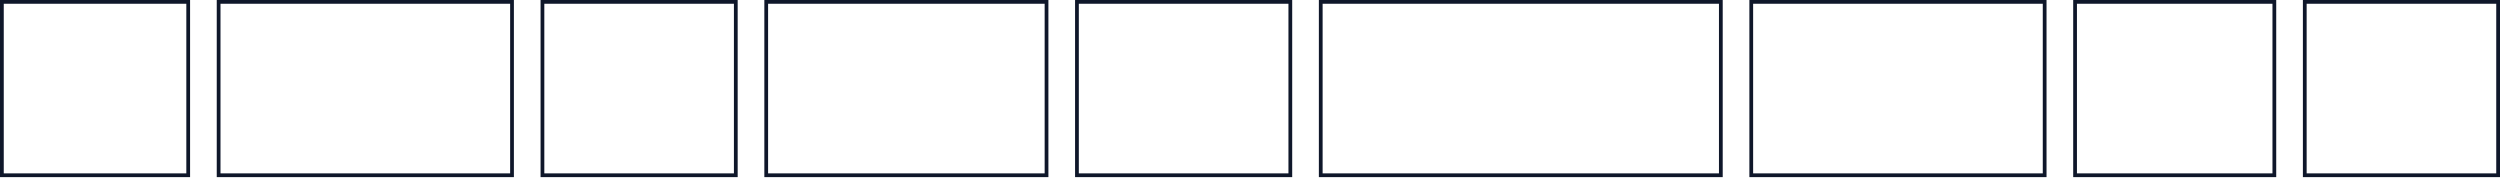
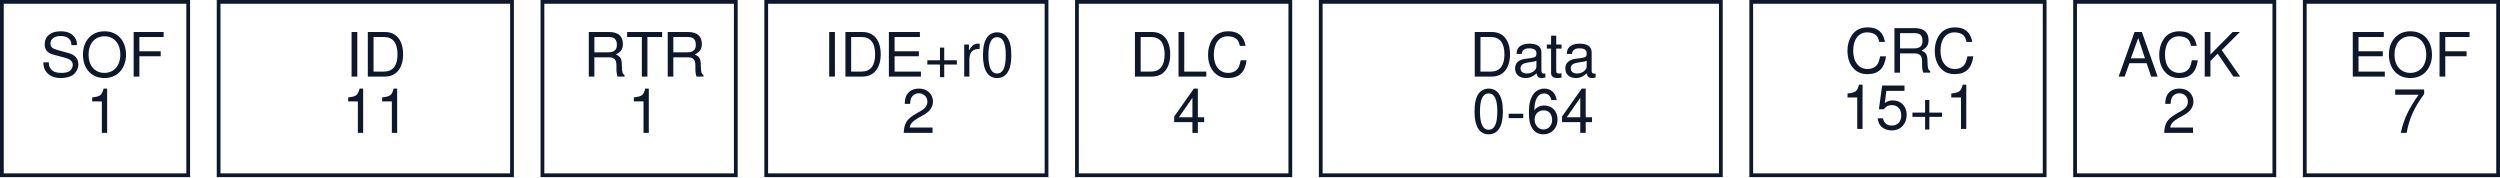
- <svg xmlns="http://www.w3.org/2000/svg" xmlns:xlink="http://www.w3.org/1999/xlink" version="1.1" width="371.968pt" height="26.353pt" viewBox="-96.616 -96.616 371.968 26.353">
+ <svg xmlns="http://www.w3.org/2000/svg" version="1.1" width="371.968pt" height="26.353pt" viewBox="-96.616 -96.616 371.968 26.353">
  <style>svg{color:#0f172a}@media (prefers-color-scheme:dark){svg{color:#e2e8f0;--svg-bg:#1e293b}}</style>
  <defs />
  <g id="page1" transform="matrix(1.4 0 0 1.4 0 0)">
    <g stroke-miterlimit="10" transform="translate(-58.91092,-59.59938)scale(0.996264,-0.996264)">
      <g fill="currentColor" stroke="currentColor">
        <g stroke-width="0.4">
          <path d="M-9.938-9.247H9.938V9.247H-9.938Z" fill="none" />
          <g transform="translate(-6.60602,-4.7218)">
            <g stroke="none" transform="scale(-1.00375,1.00375)translate(-58.91092,-59.59938)scale(-1,-1)">
              <g fill="currentColor">
                <g stroke="none">
-                   <use x="-58.911" y="-65.577" xlink:href="#g0-83" />
-                   <use x="-55.176" y="-65.577" xlink:href="#g0-79" />
-                   <use x="-50.057" y="-65.577" xlink:href="#g0-70" />
-                   <use x="-54.024" y="-59.599" xlink:href="#g0-49" />
+                   <text x="-51.484" y="-65.577" font-size="6.5" font-family="-apple-system, Helvetica, Arial, sans-serif" text-anchor="middle" fill="currentColor" stroke="none">SOF</text>
+                   <text x="-51.484" y="-59.599" font-size="6.5" font-family="-apple-system, Helvetica, Arial, sans-serif" text-anchor="middle" fill="currentColor" stroke="none">1</text>
                </g>
              </g>
            </g>
          </g>
          <path d="M13.183-9.247H44.481V9.247H13.183Z" fill="none" />
          <g transform="translate(25.08682,-4.7218)">
            <g stroke="none" transform="scale(-1.00375,1.00375)translate(-58.91092,-59.59938)scale(-1,-1)">
              <g fill="currentColor">
                <g stroke="none">
-                   <use x="-58.911" y="-65.577" xlink:href="#g0-73" />
-                   <use x="-56.449" y="-65.577" xlink:href="#g0-68" />
-                   <use x="-58.569" y="-59.599" xlink:href="#g0-49" />
-                   <use x="-55.179" y="-59.599" xlink:href="#g0-49" />
+                   <text x="-54.045" y="-65.577" font-size="6.5" font-family="-apple-system, Helvetica, Arial, sans-serif" text-anchor="middle" fill="currentColor" stroke="none">ID</text>
+                   <text x="-54.045" y="-59.599" font-size="6.5" font-family="-apple-system, Helvetica, Arial, sans-serif" text-anchor="middle" fill="currentColor" stroke="none">11</text>
                </g>
              </g>
            </g>
          </g>
          <path d="M47.727-9.247H68.353V9.247H47.727Z" fill="none" />
          <g transform="translate(51.05884,-4.7218)">
            <g stroke="none" transform="scale(-1.00375,1.00375)translate(-58.91092,-59.59938)scale(-1,-1)">
              <g fill="currentColor">
                <g stroke="none">
-                   <use x="-58.911" y="-65.577" xlink:href="#g0-82" />
-                   <use x="-54.602" y="-65.577" xlink:href="#g0-84" />
-                   <use x="-49.829" y="-65.577" xlink:href="#g0-82" />
-                   <use x="-53.651" y="-59.599" xlink:href="#g0-49" />
+                   <text x="-51.370" y="-65.577" font-size="6.5" font-family="-apple-system, Helvetica, Arial, sans-serif" text-anchor="middle" fill="currentColor" stroke="none">RTR</text>
+                   <text x="-51.370" y="-59.599" font-size="6.5" font-family="-apple-system, Helvetica, Arial, sans-serif" text-anchor="middle" fill="currentColor" stroke="none">1</text>
                </g>
              </g>
            </g>
          </g>
          <path d="M71.598-9.247H101.5V9.247H71.598Z" fill="none" />
          <g transform="translate(74.93025,-4.7218)">
            <g stroke="none" transform="scale(-1.00375,1.00375)translate(-58.91092,-59.59938)scale(-1,-1)">
              <g fill="currentColor">
                <g stroke="none">
-                   <use x="-58.911" y="-65.577" xlink:href="#g0-73" />
-                   <use x="-56.449" y="-65.577" xlink:href="#g0-68" />
-                   <use x="-51.448" y="-65.577" xlink:href="#g0-69" />
-                   <use x="-46.966" y="-65.577" xlink:href="#g0-43" />
-                   <use x="-41.847" y="-65.577" xlink:href="#g0-114" />
-                   <use x="-39.15" y="-65.577" xlink:href="#g0-48" />
-                   <use x="-49.03" y="-59.599" xlink:href="#g0-50" />
+                   <text x="-46.030" y="-65.577" font-size="6.5" font-family="-apple-system, Helvetica, Arial, sans-serif" text-anchor="middle" fill="currentColor" stroke="none">IDE+r0</text>
+                   <text x="-46.030" y="-59.599" font-size="6.5" font-family="-apple-system, Helvetica, Arial, sans-serif" text-anchor="middle" fill="currentColor" stroke="none">2</text>
                </g>
              </g>
            </g>
          </g>
          <path d="M104.745-9.247H127.507V9.247H104.745Z" fill="none" />
          <g transform="translate(109.1452,-4.7218)">
            <g stroke="none" transform="scale(-1.00375,1.00375)translate(-58.91092,-59.59938)scale(-1,-1)">
              <g fill="currentColor">
                <g stroke="none">
-                   <use x="-58.911" y="-65.577" xlink:href="#g0-68" />
-                   <use x="-53.91" y="-65.577" xlink:href="#g0-76" />
-                   <use x="-49.774" y="-65.577" xlink:href="#g0-67" />
-                   <use x="-53.651" y="-59.599" xlink:href="#g0-52" />
+                   <text x="-51.342" y="-65.577" font-size="6.5" font-family="-apple-system, Helvetica, Arial, sans-serif" text-anchor="middle" fill="currentColor" stroke="none">DLC</text>
+                   <text x="-51.342" y="-59.599" font-size="6.5" font-family="-apple-system, Helvetica, Arial, sans-serif" text-anchor="middle" fill="currentColor" stroke="none">4</text>
                </g>
              </g>
            </g>
          </g>
          <path d="M130.752-9.247H173.432V9.247H130.752Z" fill="none" />
          <g transform="translate(144.8264,-4.7218)">
            <g stroke="none" transform="scale(-1.00375,1.00375)translate(-58.91092,-59.59938)scale(-1,-1)">
              <g fill="currentColor">
                <g stroke="none">
-                   <use x="-58.911" y="-65.577" xlink:href="#g0-68" />
-                   <use x="-53.91" y="-65.577" xlink:href="#g0-97" />
-                   <use x="-50.521" y="-65.577" xlink:href="#g0-116" />
-                   <use x="-47.823" y="-65.577" xlink:href="#g0-97" />
-                   <use x="-57.932" y="-59.599" xlink:href="#g0-48" />
-                   <use x="-54.543" y="-59.599" xlink:href="#g0-45" />
-                   <use x="-52.191" y="-59.599" xlink:href="#g0-54" />
-                   <use x="-48.802" y="-59.599" xlink:href="#g0-52" />
+                   <text x="-50.367" y="-65.577" font-size="6.5" font-family="-apple-system, Helvetica, Arial, sans-serif" text-anchor="middle" fill="currentColor" stroke="none">Data</text>
+                   <text x="-50.367" y="-59.599" font-size="6.5" font-family="-apple-system, Helvetica, Arial, sans-serif" text-anchor="middle" fill="currentColor" stroke="none">0-64</text>
                </g>
              </g>
            </g>
          </g>
          <path d="M176.677-9.247H207.975V9.247H176.677Z" fill="none" />
          <g transform="translate(184.6541,-4.30524)">
            <g stroke="none" transform="scale(-1.00375,1.00375)translate(-58.91092,-59.59938)scale(-1,-1)">
              <g fill="currentColor">
                <g stroke="none">
-                   <use x="-58.368" y="-65.577" xlink:href="#g0-67" />
-                   <use x="-53.595" y="-65.577" xlink:href="#g0-82" />
-                   <use x="-48.94" y="-65.577" xlink:href="#g0-67" />
-                   <use x="-58.911" y="-59.599" xlink:href="#g0-49" />
-                   <use x="-55.522" y="-59.599" xlink:href="#g0-53" />
-                   <use x="-52.132" y="-59.599" xlink:href="#g0-43" />
-                   <use x="-47.014" y="-59.599" xlink:href="#g0-49" />
+                   <text x="-49.962" y="-65.577" font-size="6.5" font-family="-apple-system, Helvetica, Arial, sans-serif" text-anchor="middle" fill="currentColor" stroke="none">CRC</text>
+                   <text x="-49.962" y="-59.599" font-size="6.5" font-family="-apple-system, Helvetica, Arial, sans-serif" text-anchor="middle" fill="currentColor" stroke="none">15+1</text>
                </g>
              </g>
            </g>
          </g>
          <path d="M211.22-9.247H232.478V9.247H211.22Z" fill="none" />
          <g transform="translate(214.5522,-4.7218)">
            <g stroke="none" transform="scale(-1.00375,1.00375)translate(-58.91092,-59.59938)scale(-1,-1)">
              <g fill="currentColor">
                <g stroke="none">
-                   <use x="-58.911" y="-65.577" xlink:href="#g0-65" />
-                   <use x="-54.201" y="-65.577" xlink:href="#g0-67" />
-                   <use x="-49.428" y="-65.577" xlink:href="#g0-75" />
-                   <use x="-53.336" y="-59.599" xlink:href="#g0-50" />
+                   <text x="-51.169" y="-65.577" font-size="6.5" font-family="-apple-system, Helvetica, Arial, sans-serif" text-anchor="middle" fill="currentColor" stroke="none">ACK</text>
+                   <text x="-51.169" y="-59.599" font-size="6.5" font-family="-apple-system, Helvetica, Arial, sans-serif" text-anchor="middle" fill="currentColor" stroke="none">2</text>
                </g>
              </g>
            </g>
          </g>
          <path d="M235.723-9.247H256.349V9.247H235.723Z" fill="none" />
          <g transform="translate(239.0555,-4.7218)">
            <g stroke="none" transform="scale(-1.00375,1.00375)translate(-58.91092,-59.59938)scale(-1,-1)">
              <g fill="currentColor">
                <g stroke="none">
-                   <use x="-58.911" y="-65.577" xlink:href="#g0-69" />
-                   <use x="-54.429" y="-65.577" xlink:href="#g0-79" />
-                   <use x="-49.31" y="-65.577" xlink:href="#g0-70" />
-                   <use x="-53.651" y="-59.599" xlink:href="#g0-55" />
+                   <text x="-51.111" y="-65.577" font-size="6.5" font-family="-apple-system, Helvetica, Arial, sans-serif" text-anchor="middle" fill="currentColor" stroke="none">EOF</text>
+                   <text x="-51.111" y="-59.599" font-size="6.5" font-family="-apple-system, Helvetica, Arial, sans-serif" text-anchor="middle" fill="currentColor" stroke="none">7</text>
                </g>
              </g>
            </g>
          </g>
        </g>
      </g>
    </g>
  </g>
</svg>
